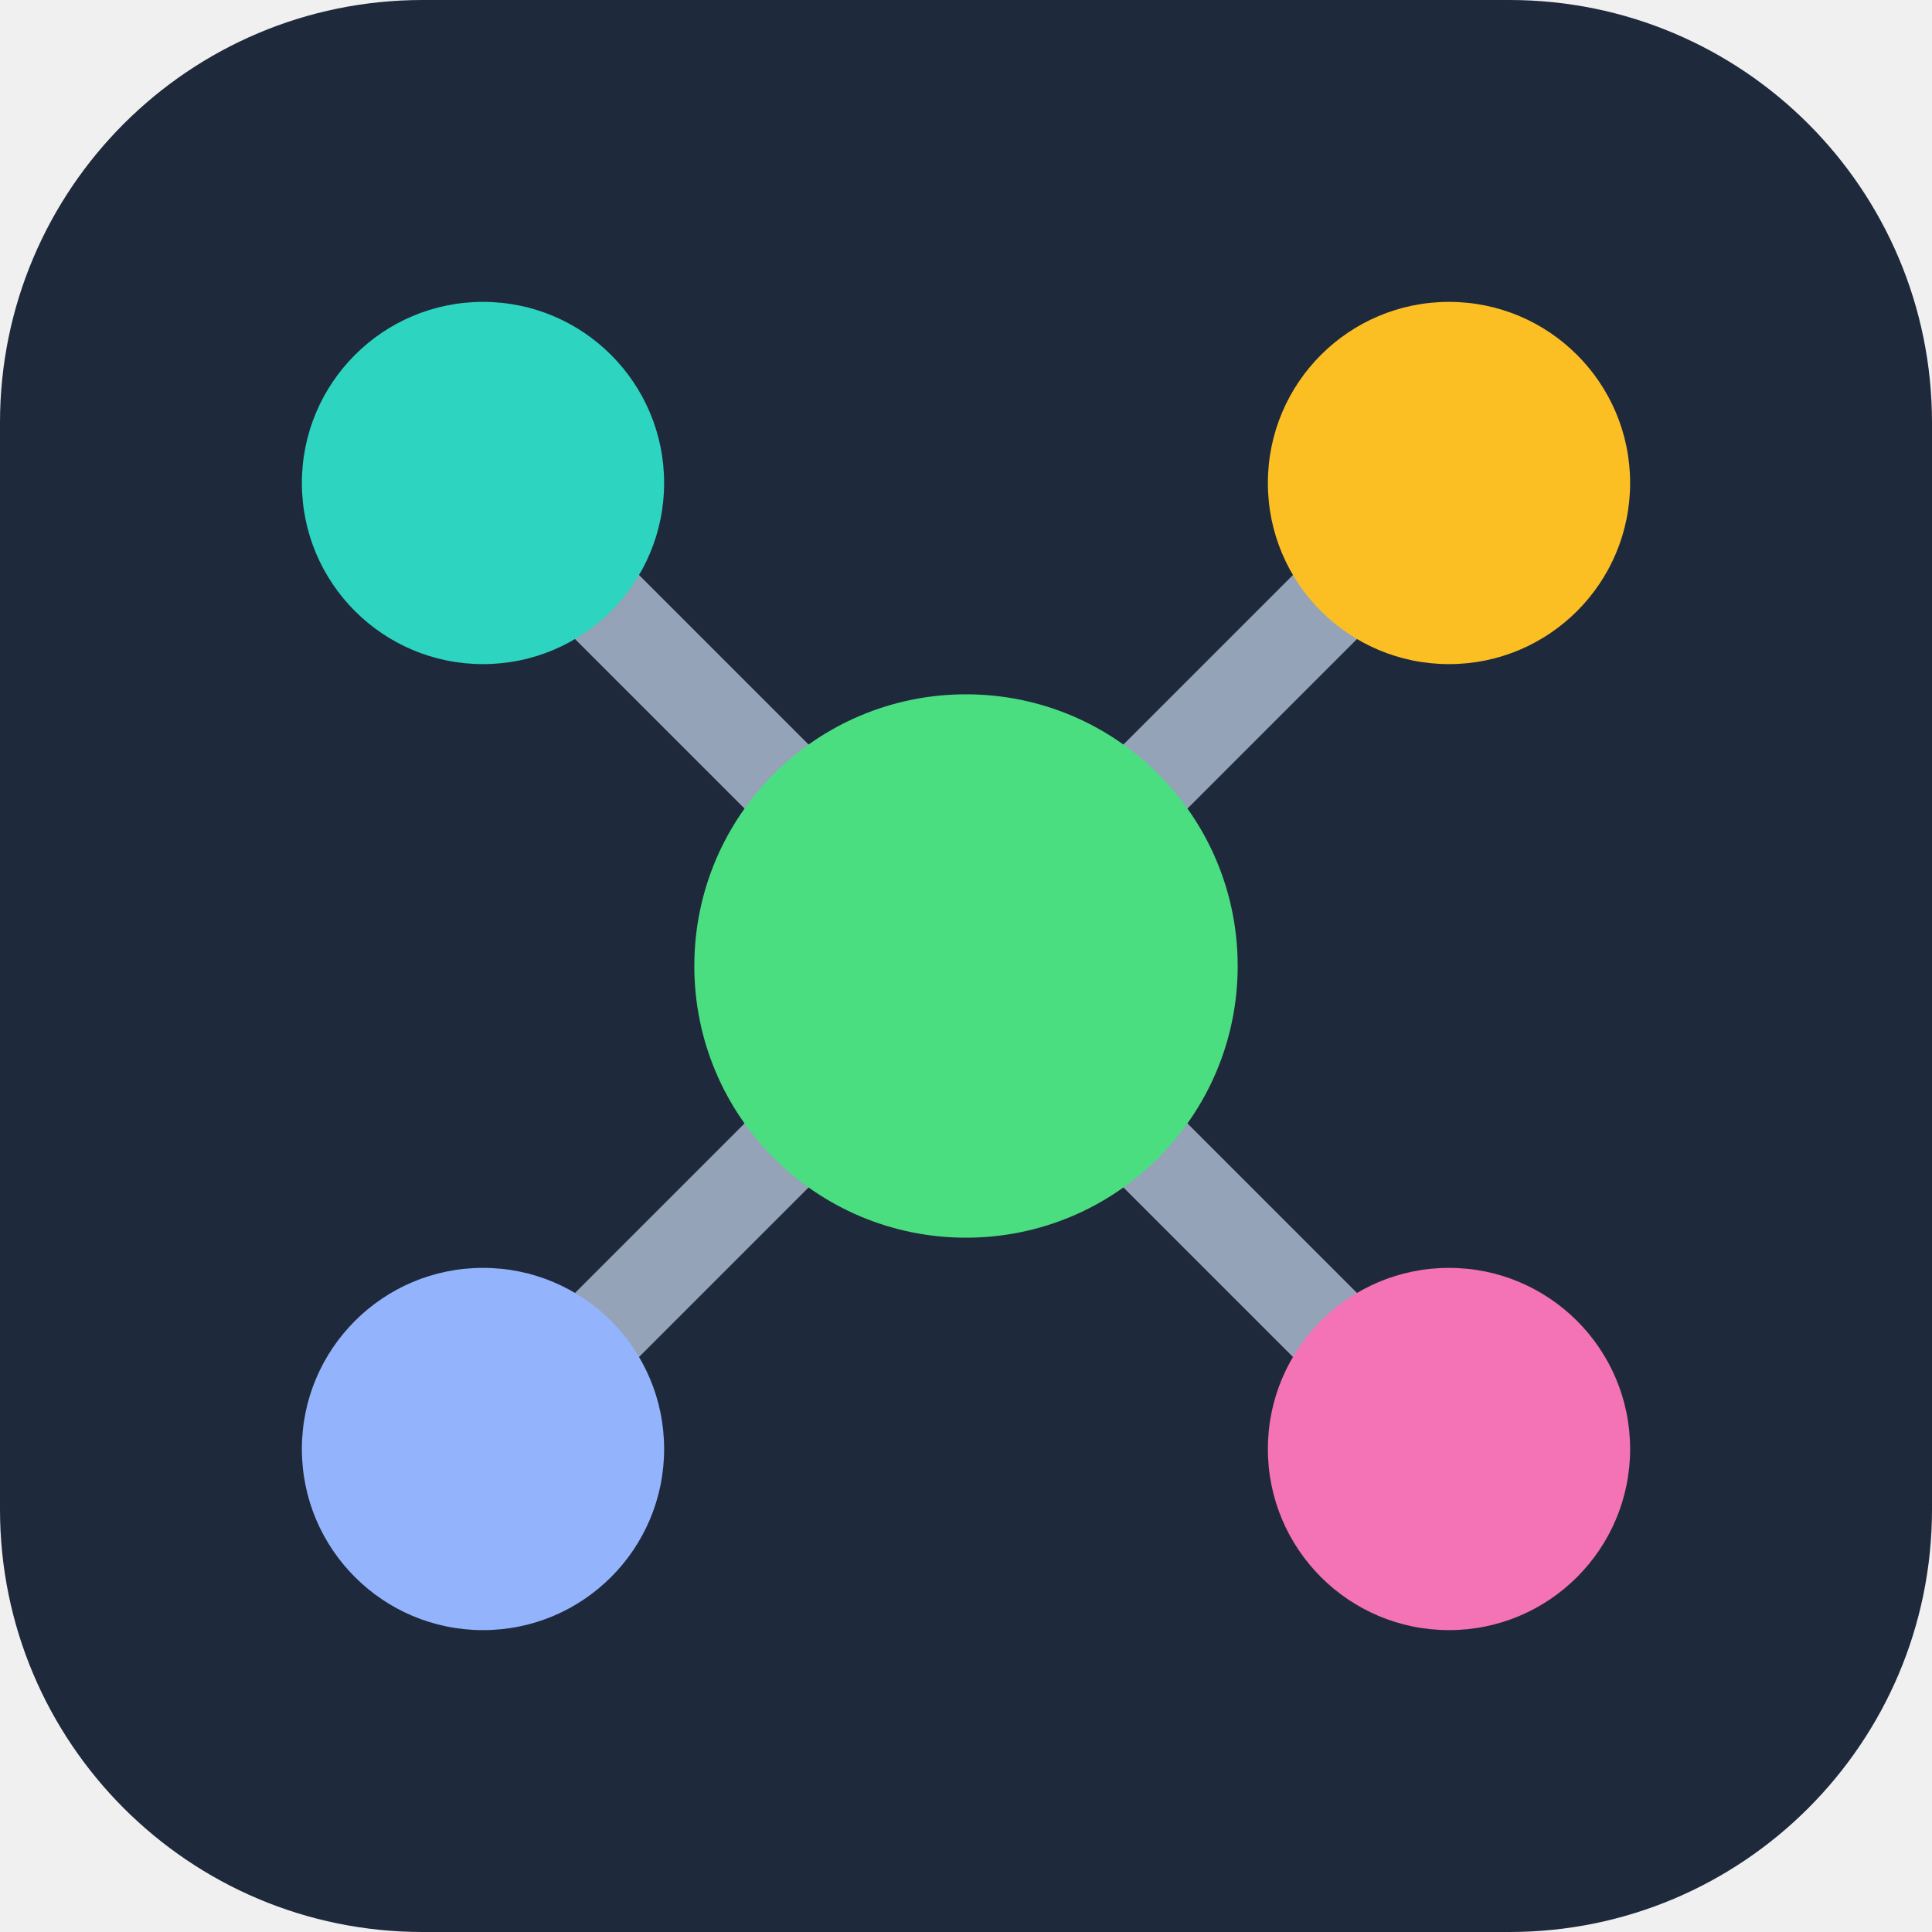
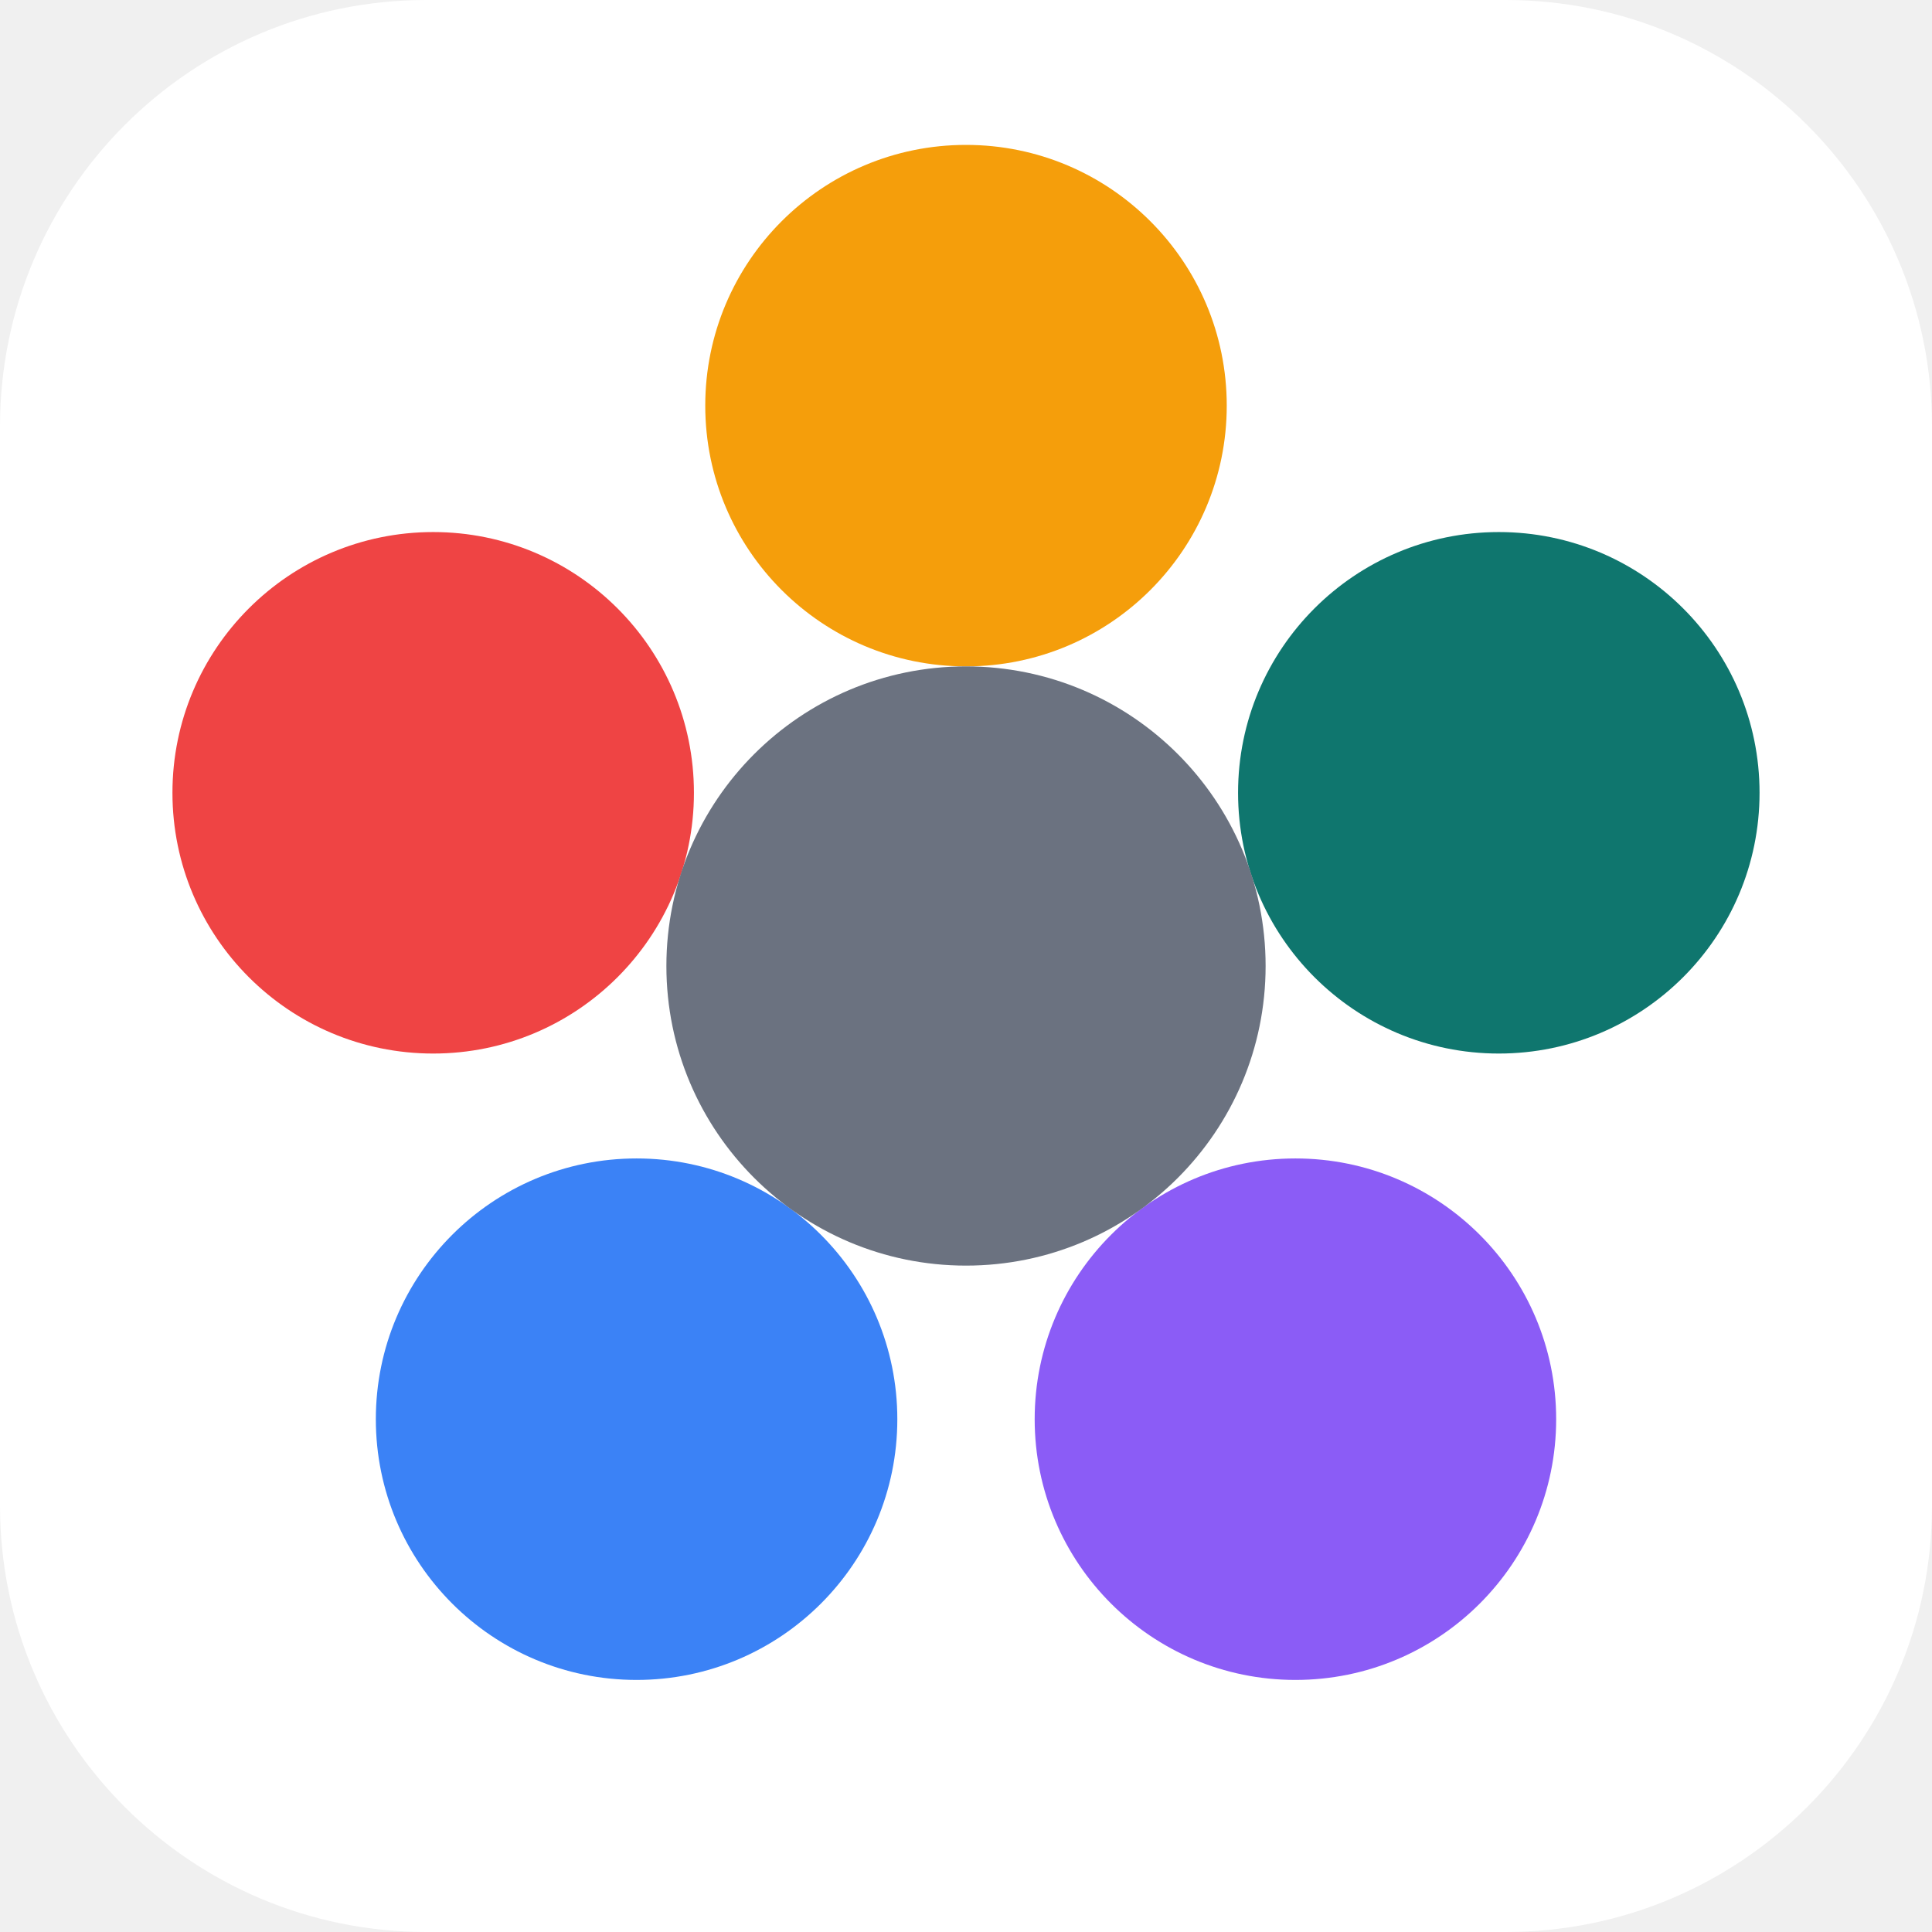
- <svg xmlns="http://www.w3.org/2000/svg" viewBox="0 0 64 64">
-   <rect width="64" height="64" rx="14" fill="#1e293b" />
-   <g stroke="#94a3b8" stroke-width="3" stroke-linecap="round">
-     <line x1="32" y1="32" x2="16" y2="16" />
-     <line x1="32" y1="32" x2="48" y2="16" />
-     <line x1="32" y1="32" x2="16" y2="48" />
-     <line x1="32" y1="32" x2="48" y2="48" />
-   </g>
-   <circle cx="16" cy="16" r="6" fill="#2dd4bf" />
-   <circle cx="48" cy="16" r="6" fill="#fbbf24" />
-   <circle cx="16" cy="48" r="6" fill="#93b4fd" />
-   <circle cx="48" cy="48" r="6" fill="#f472b6" />
-   <circle cx="32" cy="32" r="9" fill="#4ade80" />
+ <svg xmlns="http://www.w3.org/2000/svg" viewBox="0 0 512 512" width="512" height="512">
+   <rect width="512" height="512" rx="113" fill="#ffffff" />
+   <circle cx="256.0" cy="107.5" r="69.1" fill="#f59e0b" />
+   <circle cx="397.2" cy="210.1" r="69.1" fill="#0f766e" />
+   <circle cx="343.3" cy="376.1" r="69.1" fill="#8b5cf6" />
+   <circle cx="168.7" cy="376.1" r="69.1" fill="#3b82f6" />
+   <circle cx="114.8" cy="210.1" r="69.1" fill="#ef4444" />
+   <circle cx="256.0" cy="256.0" r="79.4" fill="#6b7280" />
</svg>
